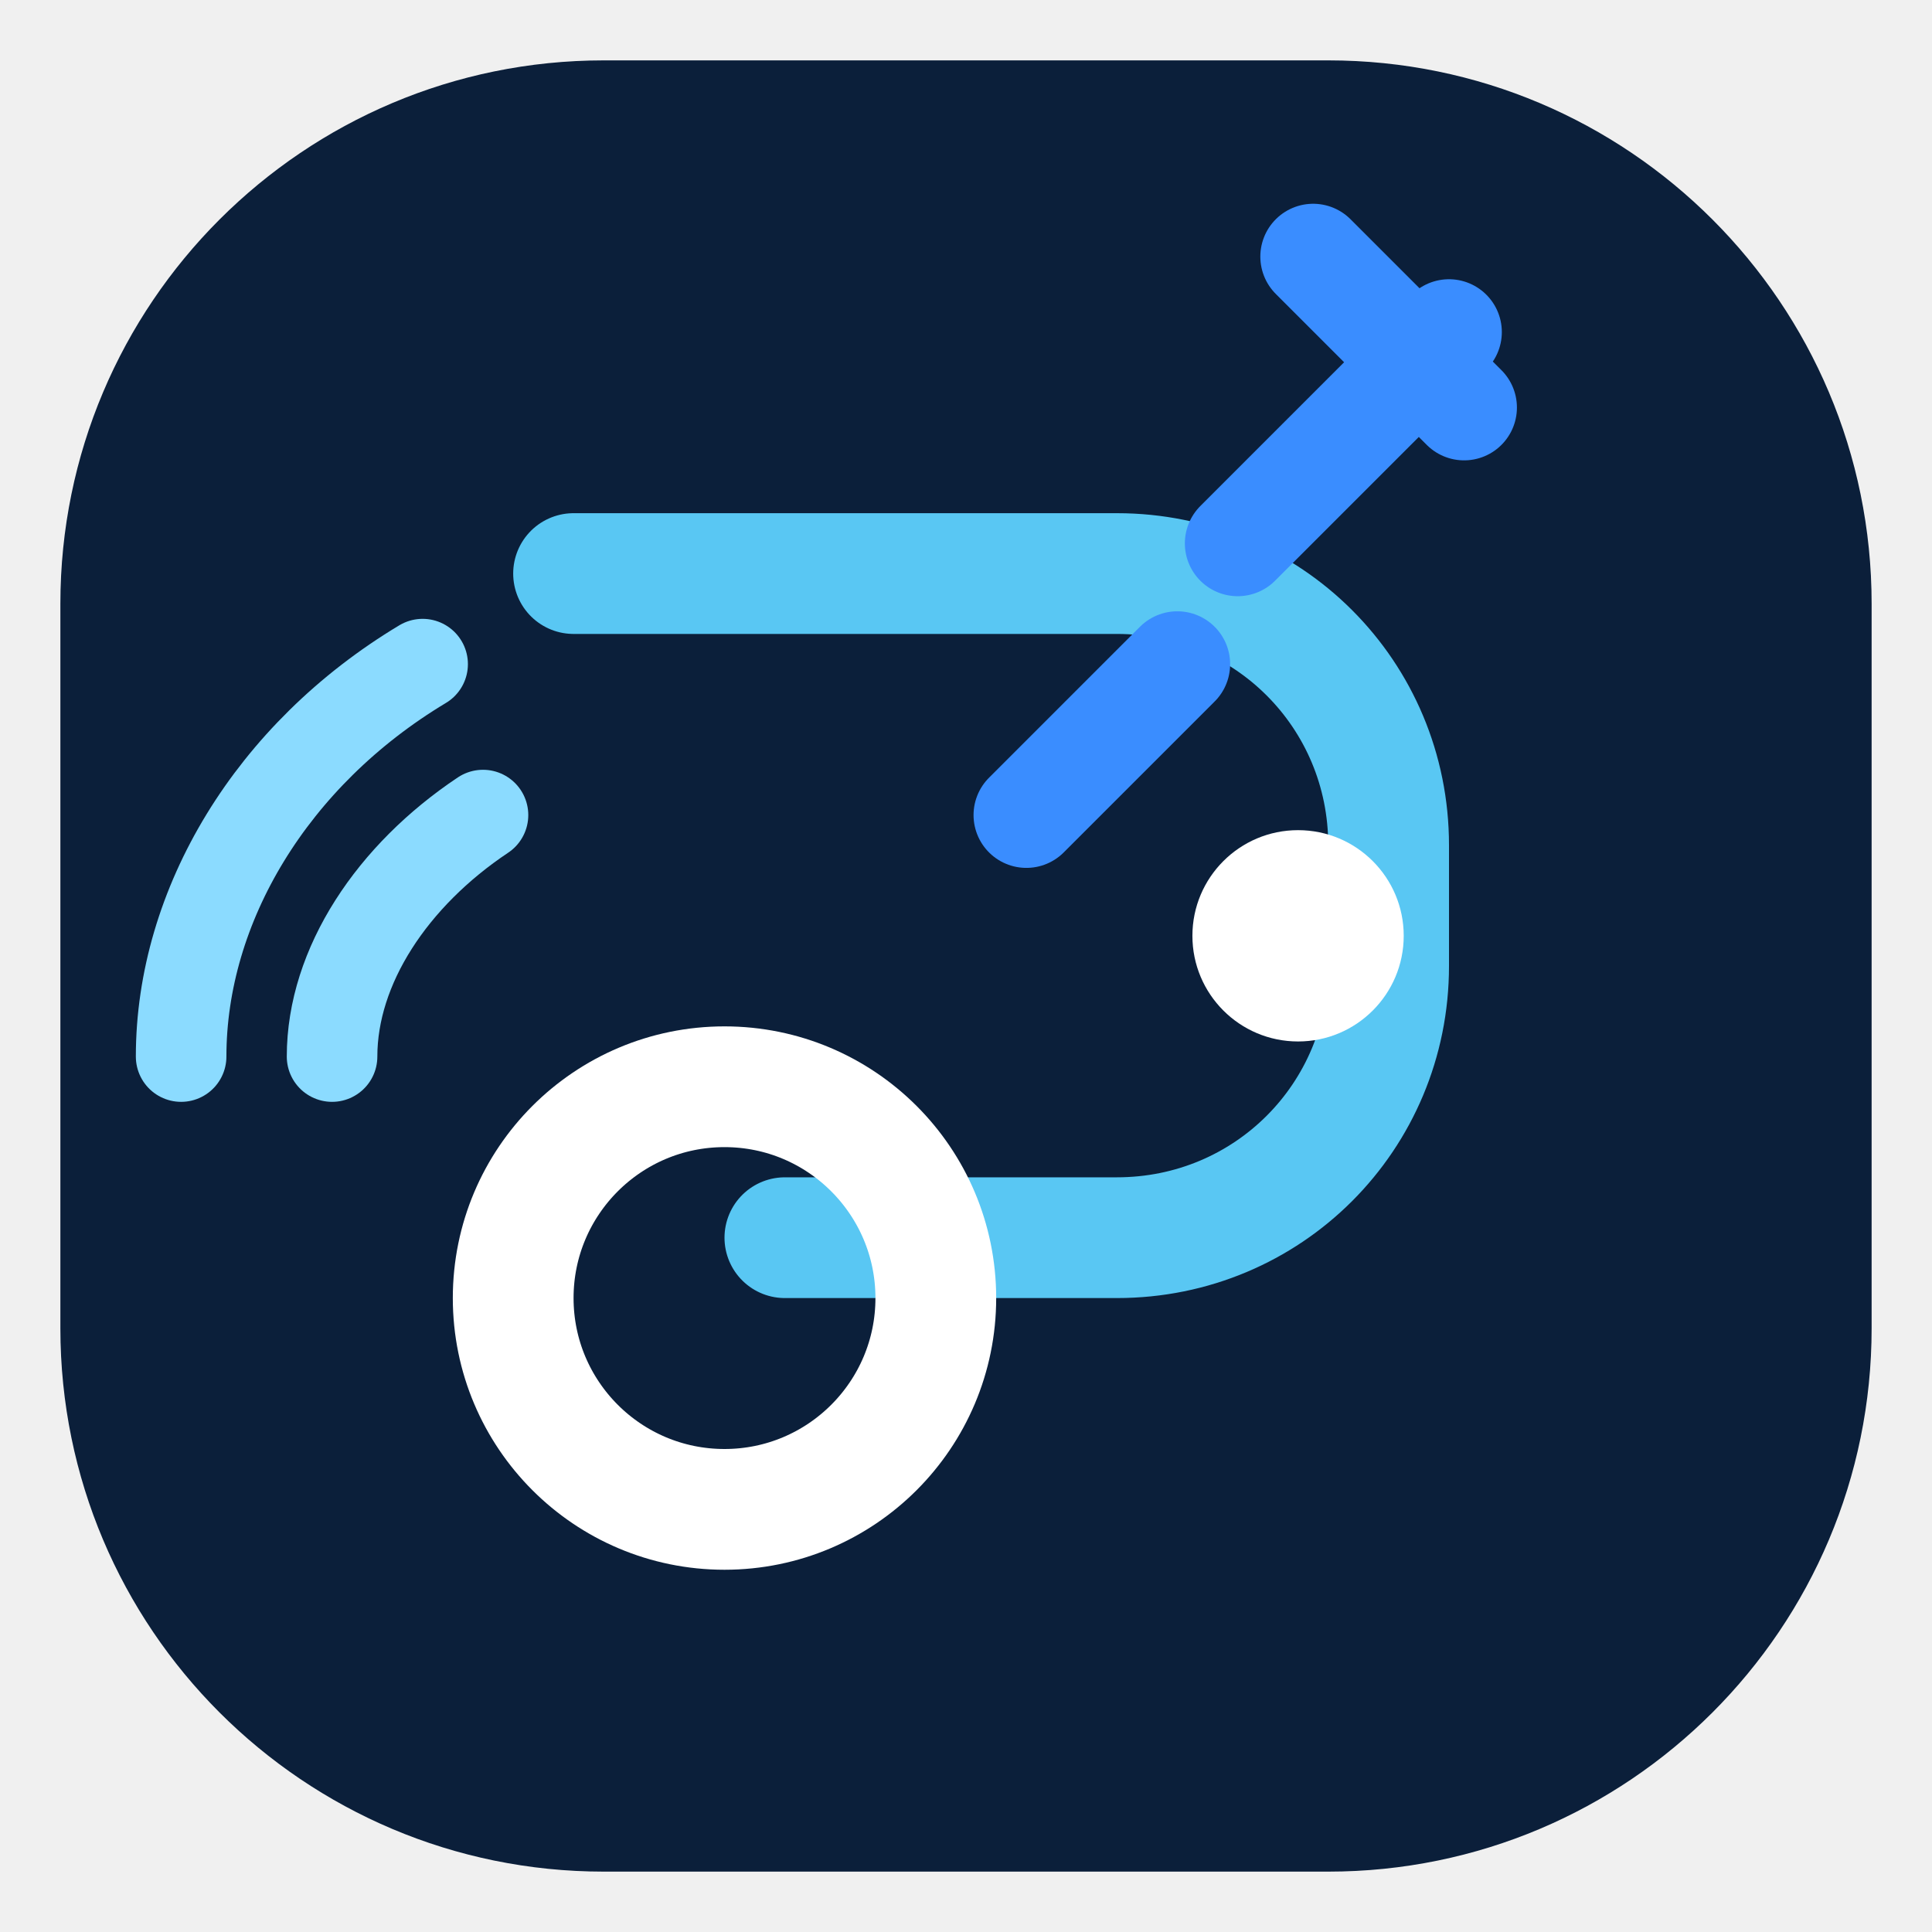
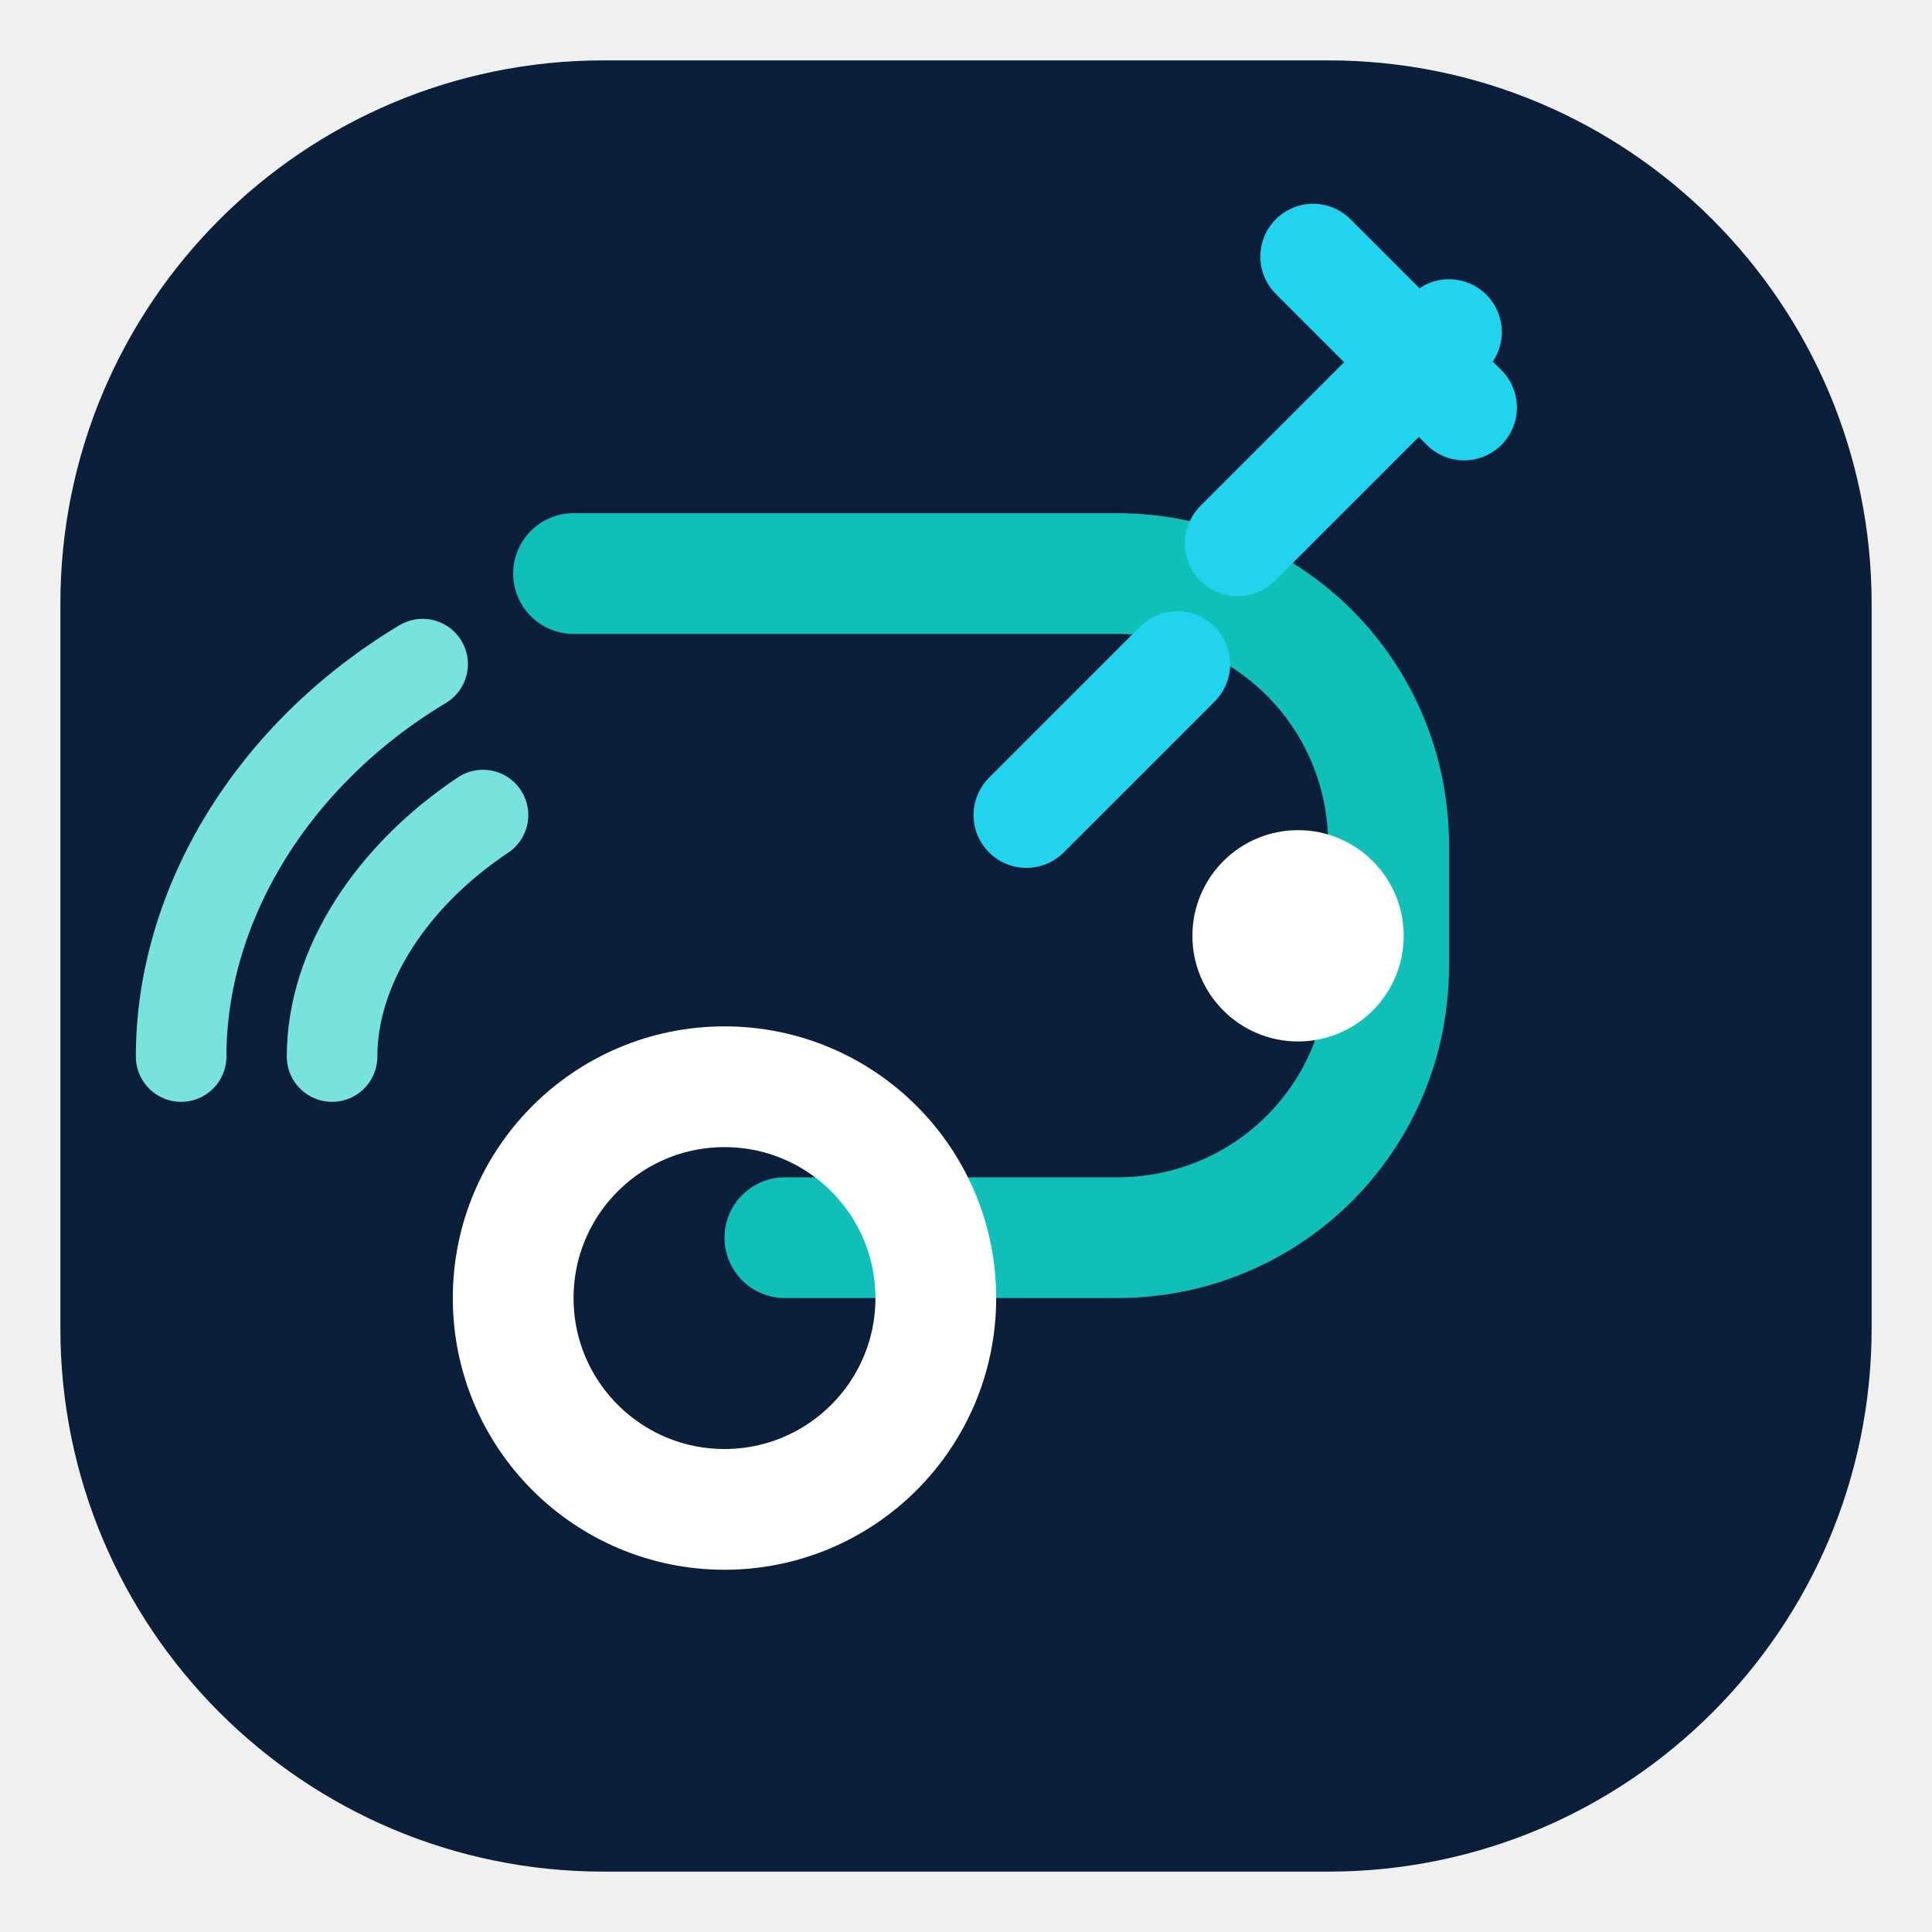
<svg xmlns="http://www.w3.org/2000/svg" viewBox="0 0 64 64" role="img" aria-labelledby="t d">
  <rect x="2" y="2" width="60" height="60" rx="18" fill="#0B1F3A" />
-   <path d="M19 19h18c5 0 9 4 9 9v4c0 5-4 9-9 9H26" fill="none" stroke="#59C7F3" stroke-width="4" stroke-linecap="round" />
+   <path d="M19 19h18c5 0 9 4 9 9v4c0 5-4 9-9 9H26" fill="none" stroke="#10BFB8" stroke-width="4" stroke-linecap="round" />
  <circle cx="24" cy="43" r="7" fill="none" stroke="#fff" stroke-width="4" />
-   <path d="M41 18l7-7M43.5 8.5l5 5M39 22l-5 5" fill="none" stroke="#3A8DFF" stroke-width="3.5" stroke-linecap="round" />
-   <path d="M16 27c-3 2-5 5-5 8M14 22c-5 3-8 8-8 13" fill="none" stroke="#8BDBFF" stroke-width="3" stroke-linecap="round" />
+   <path d="M41 18l7-7M43.5 8.5l5 5M39 22l-5 5" fill="none" stroke="#22D3EE" stroke-width="3.5" stroke-linecap="round" />
+   <path d="M16 27c-3 2-5 5-5 8M14 22c-5 3-8 8-8 13" fill="none" stroke="#78E2DD" stroke-width="3" stroke-linecap="round" />
  <circle cx="43" cy="31" r="3.5" fill="#fff" />
</svg>
